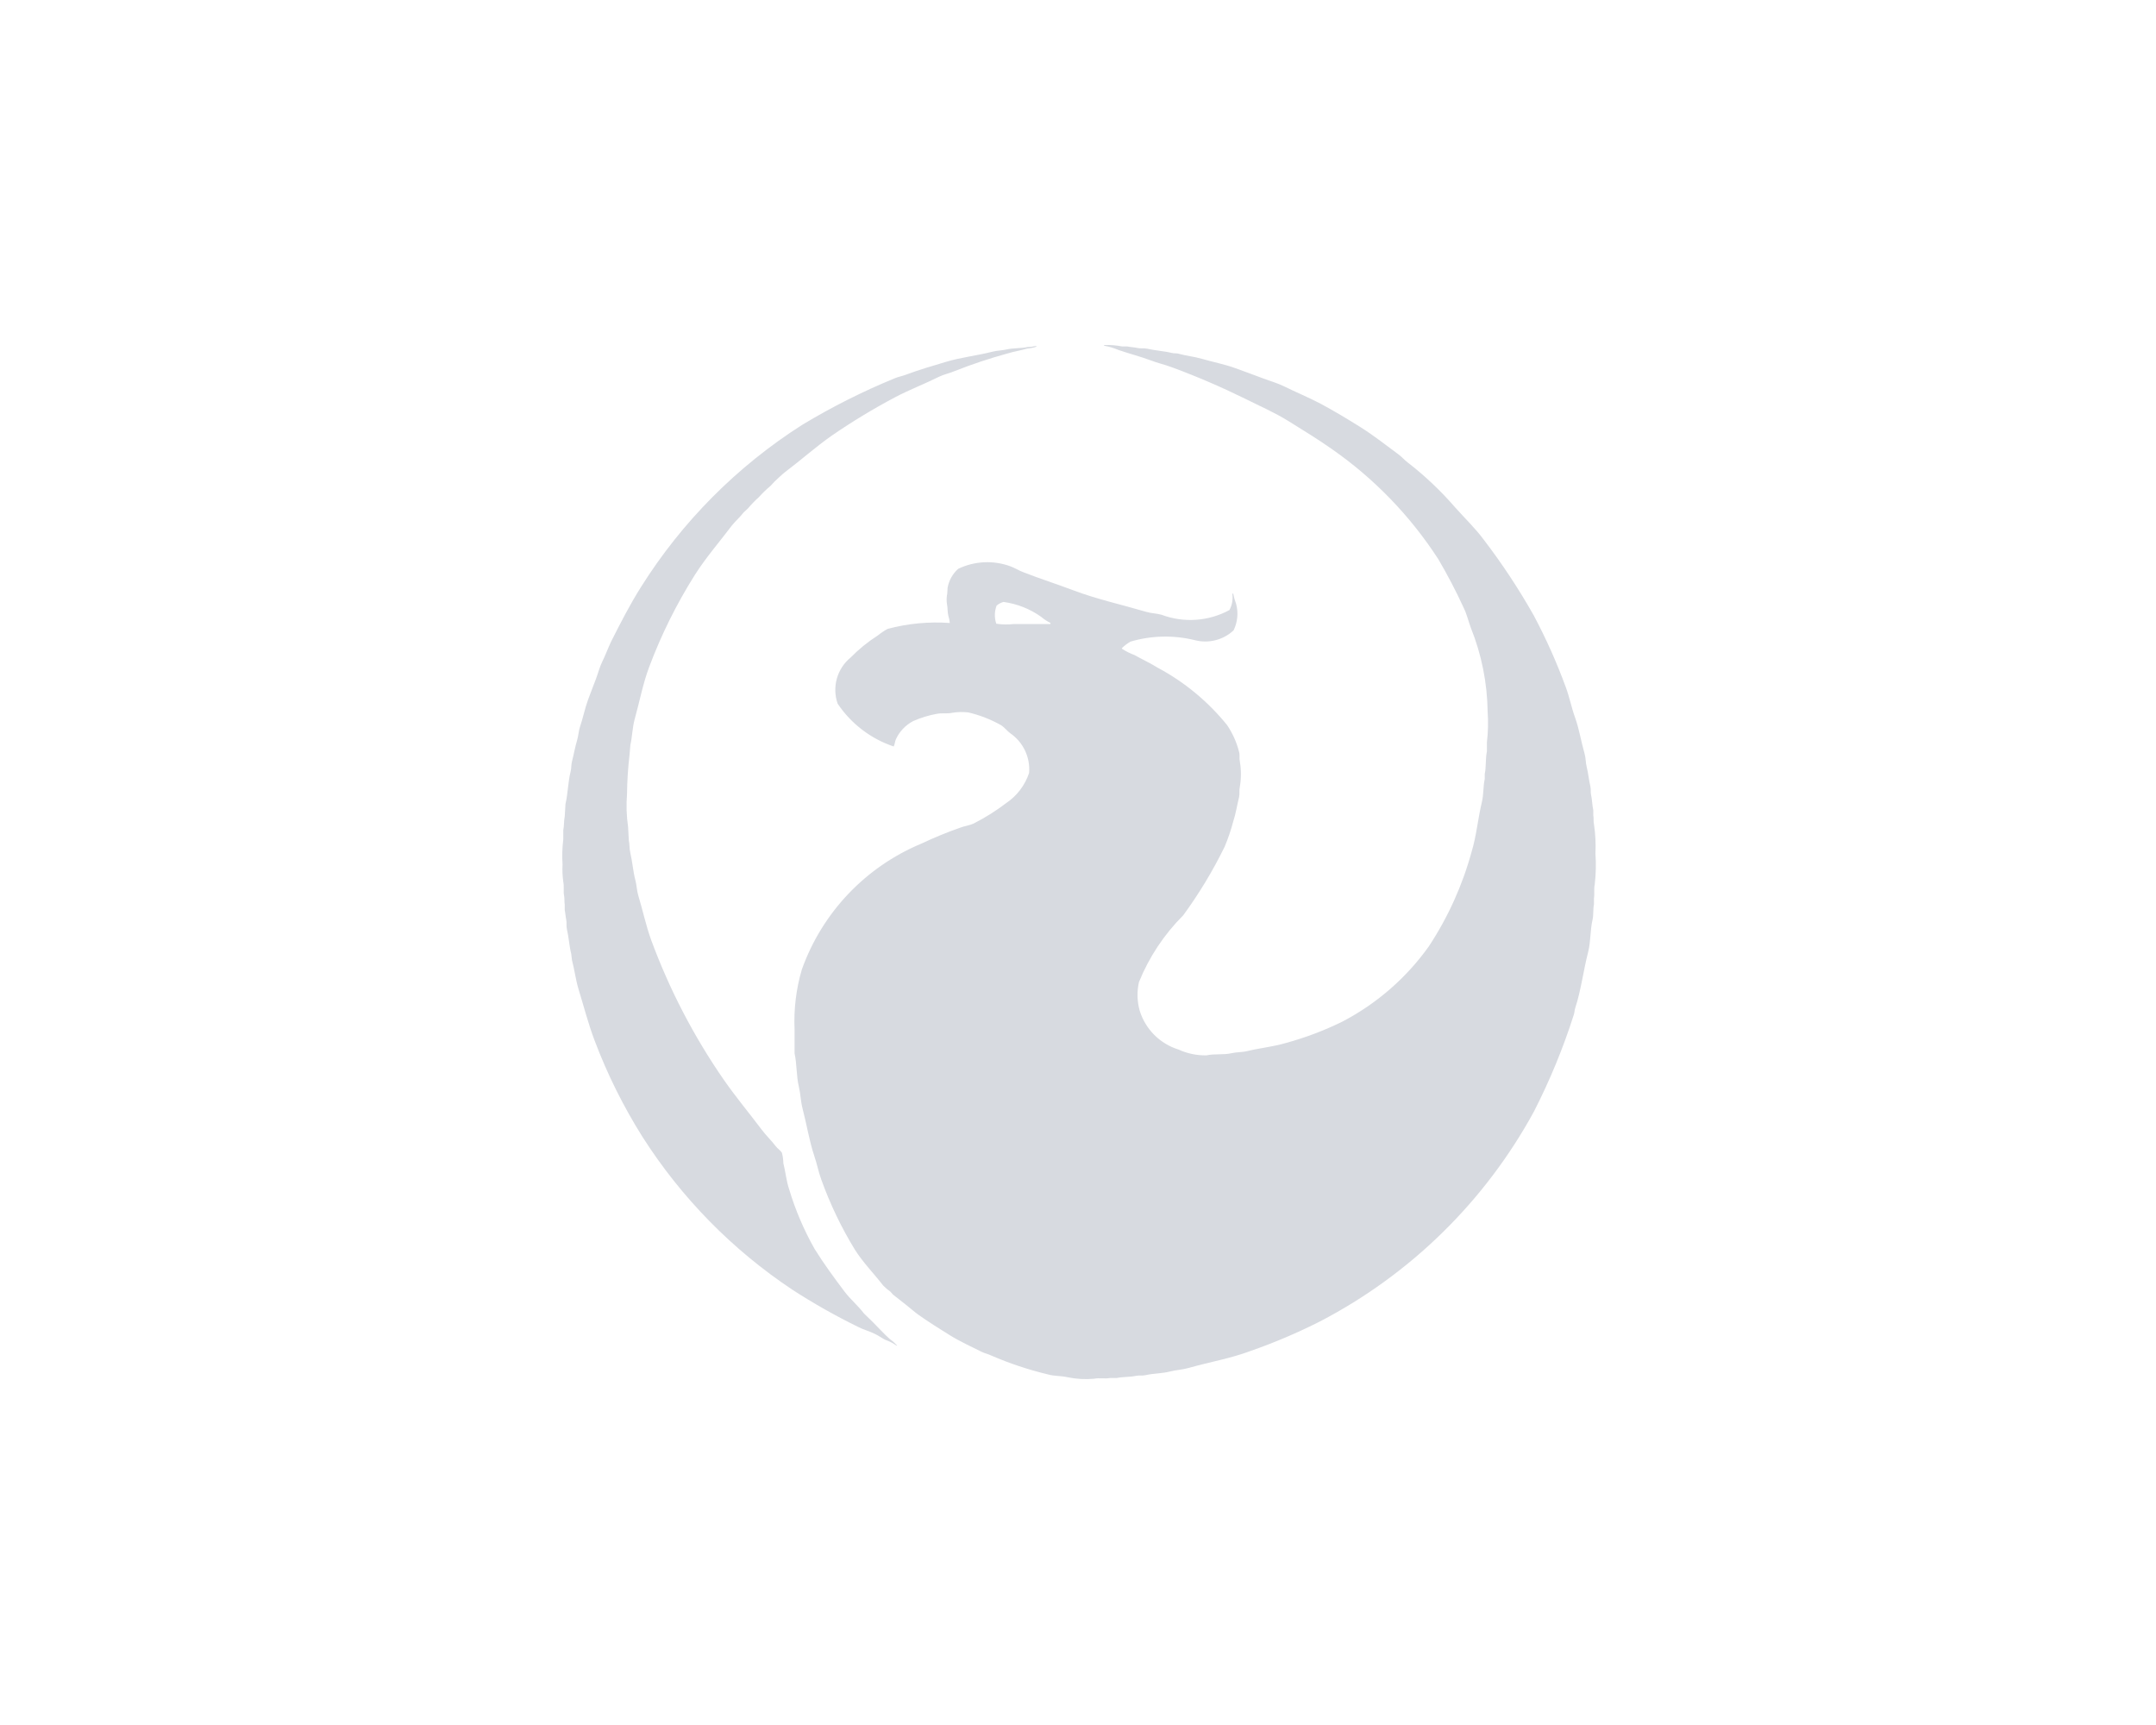
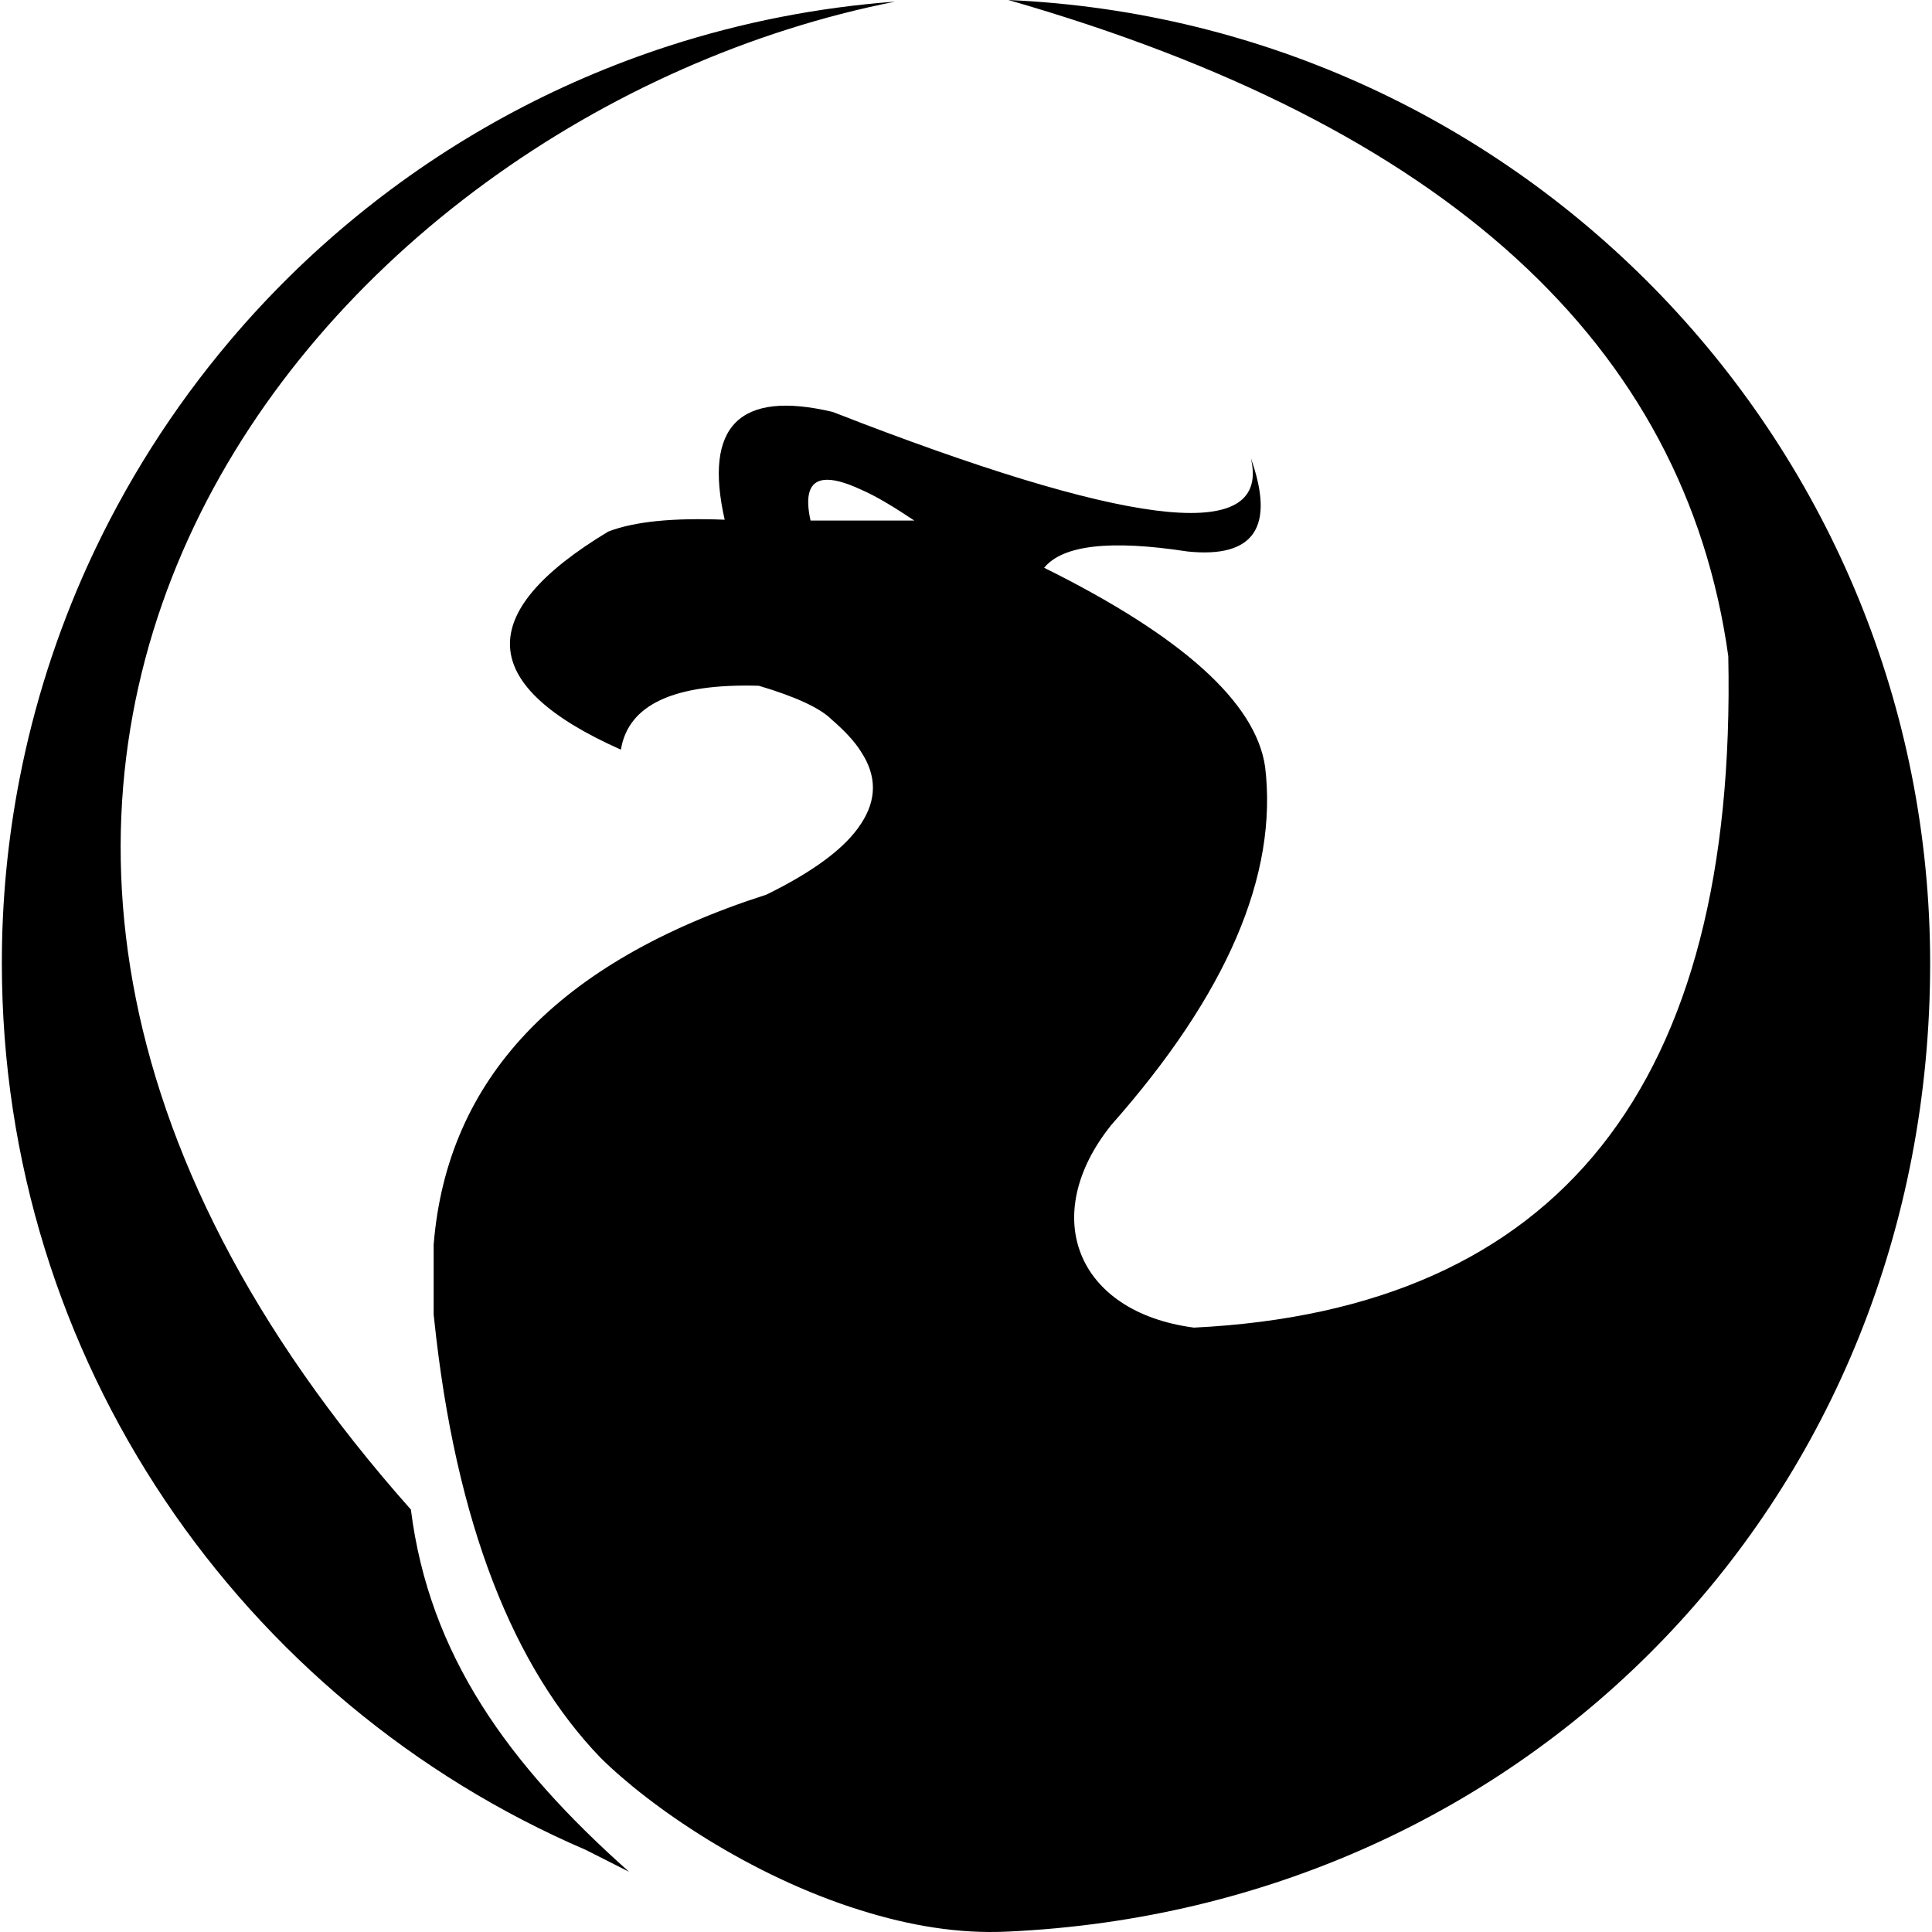
- <svg xmlns="http://www.w3.org/2000/svg" width="50" height="40" viewBox="0 0 50 40">
-   <defs>
-     <style>
-       .cls-1 {
-         fill: #d7dae0;
-         fill-rule: evenodd;
-       }
-     </style>
-   </defs>
-   <path id="fireird-icon" class="cls-1" d="M22.027,14.446a0.727,0.727,0,0,0-.034-0.168C21.97,14.187,21.98,14.086,21.96,14a0.686,0.686,0,0,1,.008-0.236l0.008-.135a0.77,0.77,0,0,1,.244-0.438,1.556,1.556,0,0,1,1.213-.059c0.1,0.037.2,0.1,0.295,0.135,0.384,0.151.779,0.276,1.162,0.421,0.545,0.206,1.118.331,1.693,0.5,0.12,0.036.229,0.033,0.354,0.067a1.9,1.9,0,0,0,1.575-.109,0.619,0.619,0,0,0,.067-0.379H28.6a1.322,1.322,0,0,0,.067.236,0.876,0.876,0,0,1-.059.614,0.963,0.963,0,0,1-.9.227,2.867,2.867,0,0,0-1.491.034,1.025,1.025,0,0,0-.2.152,0.03,0.03,0,0,0,.008.017,1.479,1.479,0,0,0,.286.143c0.178,0.1.366,0.187,0.539,0.294a5.252,5.252,0,0,1,1.608,1.33,1.975,1.975,0,0,1,.278.623c0.021,0.076,0,.137.017,0.219a1.726,1.726,0,0,1,0,.589c-0.019.087,0,.153-0.017,0.236-0.047.191-.078,0.392-0.135,0.564a4.355,4.355,0,0,1-.2.589,10.543,10.543,0,0,1-.96,1.59,4.66,4.66,0,0,0-1.027,1.548,1.35,1.35,0,0,0,.017.665,1.365,1.365,0,0,0,.9.9,1.491,1.491,0,0,0,.648.135c0.183-.041.4-0.007,0.581-0.05,0.116-.027.247-0.02,0.37-0.05,0.3-.073.6-0.1,0.884-0.185a7.343,7.343,0,0,0,1.322-.5,5.7,5.7,0,0,0,2-1.742,7.653,7.653,0,0,0,.994-2.2c0.111-.365.143-0.758,0.236-1.144,0.043-.178.028-0.366,0.067-0.539V17.947c0.035-.158.014-0.359,0.05-0.522v-0.21a3.815,3.815,0,0,0,.017-0.715,5.41,5.41,0,0,0-.387-1.936c-0.061-.162-0.094-0.32-0.169-0.471a12.47,12.47,0,0,0-.589-1.128,9.2,9.2,0,0,0-2.476-2.558c-0.32-.225-0.658-0.431-0.994-0.64s-0.665-.348-1.011-0.522a17.717,17.717,0,0,0-1.684-.724c-0.173-.066-0.338-0.1-0.514-0.168-0.235-.088-0.482-0.15-0.733-0.236a1.487,1.487,0,0,0-.337-0.1V8a1.875,1.875,0,0,1,.421.034h0.118c0.064,0.014.165,0.019,0.227,0.034,0.083,0.019.145,0,.227,0.017,0.187,0.044.4,0.055,0.581,0.1,0.057,0.015.095,0,.152,0.017,0.173,0.049.36,0.066,0.539,0.118,0.257,0.075.533,0.127,0.783,0.219,0.21,0.077.436,0.158,0.64,0.236,0.169,0.064.33,0.107,0.488,0.185,0.279,0.138.569,0.257,0.842,0.4,0.321,0.173.637,0.362,0.943,0.555s0.582,0.414.867,0.623c0.074,0.054.138,0.131,0.211,0.185A7.636,7.636,0,0,1,33.75,11.77c0.217,0.244.461,0.476,0.657,0.741a15.067,15.067,0,0,1,1.162,1.759,13.2,13.2,0,0,1,.741,1.658c0.089,0.236.131,0.472,0.219,0.715,0.093,0.259.14,0.557,0.219,0.833,0.031,0.108.022,0.2,0.05,0.311,0.035,0.137.05,0.306,0.084,0.446,0.018,0.074,0,.127.017,0.2,0.024,0.105.026,0.246,0.051,0.353v0.118c0.013,0.061,0,.143.017,0.219A3.406,3.406,0,0,1,37,19.79a3.839,3.839,0,0,1-.017.724c-0.023.1,0,.222-0.017,0.311v0.143c-0.025.111-.006,0.241-0.034,0.362-0.055.238-.04,0.5-0.1,0.741-0.113.437-.166,0.894-0.3,1.3-0.02.058-.014,0.1-0.034,0.16a14.724,14.724,0,0,1-.926,2.247,11.912,11.912,0,0,1-4.96,4.864,13.188,13.188,0,0,1-1.625.69c-0.448.168-.934,0.25-1.415,0.387-0.145.042-.3,0.048-0.438,0.084-0.185.048-.383,0.042-0.564,0.084-0.082.019-.144,0-0.227,0.017-0.135.03-.308,0.02-0.446,0.05H25.741c-0.107.023-.247-0.009-0.371,0.017a2.081,2.081,0,0,1-.606-0.034c-0.165-.038-0.31-0.023-0.463-0.067a8.006,8.006,0,0,1-1.314-.438c-0.075-.037-0.146-0.048-0.219-0.084-0.248-.124-0.507-0.242-0.741-0.387s-0.49-.306-0.724-0.471c-0.1-.071-0.2-0.163-0.295-0.236s-0.2-.158-0.3-0.236l-0.059-.067a1.056,1.056,0,0,1-.168-0.143c-0.215-.278-0.465-0.529-0.657-0.833a8.82,8.82,0,0,1-.775-1.616c-0.07-.188-0.1-0.369-0.168-0.564-0.113-.342-0.174-0.727-0.27-1.094-0.043-.165-0.045-0.337-0.084-0.5-0.061-.253-0.044-0.523-0.1-0.774V23.871a4.26,4.26,0,0,1,.168-1.388,4.971,4.971,0,0,1,2.771-2.92,9.417,9.417,0,0,1,.9-0.37c0.107-.041.218-0.051,0.32-0.1a4.9,4.9,0,0,0,.749-0.471,1.353,1.353,0,0,0,.531-0.7A1.016,1.016,0,0,0,23.425,17c-0.074-.055-0.13-0.135-0.211-0.185a2.881,2.881,0,0,0-.758-0.295,1.332,1.332,0,0,0-.37.008c-0.125.028-.243,0-0.362,0.025a2.41,2.41,0,0,0-.547.168,0.9,0.9,0,0,0-.4.421c-0.025.056-.025,0.118-0.051,0.168a2.54,2.54,0,0,1-1.3-.993,0.969,0.969,0,0,1,.3-1.069,3.572,3.572,0,0,1,.632-0.513,1.494,1.494,0,0,1,.227-0.152A4.368,4.368,0,0,1,22.027,14.446Zm1.979-6.421,0.042,0.008a0.03,0.03,0,0,1-.017.008,0.954,0.954,0,0,1-.21.042c-0.151.044-.315,0.069-0.472,0.118a11.672,11.672,0,0,0-1.2.4c-0.126.055-.249,0.075-0.371,0.135-0.334.166-.685,0.3-1.011,0.471a14.9,14.9,0,0,0-1.474.892c-0.376.263-.715,0.568-1.078,0.841-0.081.061-.174,0.157-0.253,0.227l-0.093.1a2.678,2.678,0,0,0-.27.261,2.593,2.593,0,0,0-.253.261l-0.1.093c-0.082.108-.189,0.2-0.27,0.3-0.285.379-.6,0.738-0.859,1.145a11.674,11.674,0,0,0-1.061,2.137c-0.145.383-.222,0.8-0.337,1.212-0.055.2-.055,0.4-0.1,0.6L14.6,17.5a8.736,8.736,0,0,0-.059.917,3.366,3.366,0,0,0,.025.757q0.008,0.156.017,0.311c0.02,0.088.011,0.189,0.034,0.286,0.049,0.208.065,0.442,0.118,0.639,0.033,0.123.031,0.234,0.067,0.354,0.106,0.348.178,0.7,0.3,1.035a14.535,14.535,0,0,0,1.684,3.24c0.278,0.4.587,0.768,0.876,1.153,0.1,0.134.226,0.252,0.328,0.387,0.04,0.053.108,0.094,0.143,0.151a1.015,1.015,0,0,1,.034.244c0.051,0.2.069,0.413,0.135,0.606a6.734,6.734,0,0,0,.589,1.38c0.215,0.346.451,0.666,0.691,0.985,0.137,0.182.317,0.331,0.455,0.513l0.2,0.194c0.134,0.134.263,0.278,0.4,0.4a0.889,0.889,0,0,1,.168.151H20.79a0.946,0.946,0,0,0-.261-0.135c-0.076-.04-0.159-0.1-0.236-0.135-0.135-.068-0.271-0.1-0.4-0.168a14.581,14.581,0,0,1-1.516-.858A12,12,0,0,1,14.9,26.362a12.422,12.422,0,0,1-1.112-2.238c-0.145-.382-0.248-0.785-0.371-1.186-0.067-.221-0.093-0.453-0.152-0.673l-0.017-.143c-0.045-.177-0.057-0.389-0.1-0.572-0.02-.082,0-0.144-0.017-0.227-0.014-.061-0.02-0.158-0.034-0.219V20.976c-0.013-.06,0-0.144-0.017-0.219s0.006-.207-0.017-0.311a2.115,2.115,0,0,1-.017-0.4,3.088,3.088,0,0,1,.017-0.581V19.251c0.021-.094.013-0.228,0.034-0.32l0.017-.286c0.057-.243.059-0.517,0.118-0.749,0.023-.09.011-0.156,0.034-0.244,0.041-.157.072-0.337,0.118-0.488,0.033-.11.031-0.2,0.067-0.311,0.069-.2.11-0.418,0.185-0.623,0.058-.159.127-0.333,0.185-0.488s0.085-.278.152-0.412,0.127-.3.2-0.454c0.218-.432.438-0.862,0.691-1.262a12.07,12.07,0,0,1,3.739-3.762,15.638,15.638,0,0,1,2.139-1.077c0.089-.039.17-0.05,0.261-0.084,0.295-.111.62-0.207,0.935-0.3,0.347-.105.718-0.144,1.078-0.236,0.109-.028.221-0.027,0.32-0.05,0.165-.039.337-0.023,0.5-0.059A0.65,0.65,0,0,0,24.006,8.025Zm-0.733,5.933a0.408,0.408,0,0,0-.16.084,0.62,0.62,0,0,0-.008.421,1.548,1.548,0,0,0,.4.008h0.851l0.008-.025a1.013,1.013,0,0,1-.219-0.143A1.964,1.964,0,0,0,23.274,13.958Z" />
+ <svg xmlns="http://www.w3.org/2000/svg" width="64" height="64" viewBox="0 0 128 128">
+   <path fill="currentColor" d="M66.804 0c28.932 8.305 44.814 22.787 47.699 43.468c.593 28.447-11.215 43.303-35.402 44.49c-7.792-1.026-10.3-7.414-5.474-13.427c7.658-8.656 11.053-16.559 10.19-23.731q-.93-6.39-14.64-13.184c1.24-1.51 4.395-1.861 9.491-1.08c4.422.46 5.825-1.616 4.208-6.172c1.294 5.527-7.308 4.718-25.832-2.347c-.62-.243-1.24-.486-1.887-.728c-6.175-1.456-8.547.943-7.145 7.144c-3.397-.135-5.96.11-7.712.784c-8.952 5.393-8.682 10.217.837 14.45c.485-2.992 3.531-4.395 9.14-4.233c2.453.728 4.07 1.483 4.824 2.238c.836.728 1.512 1.43 1.943 2.13q1.578 2.388 0 4.775c-1.025 1.591-3.127 3.153-6.255 4.69c-13.833 4.45-21.168 12.188-22.058 23.19v4.637c0 .08.027.162.027.243c1.429 13.697 5.314 23.188 11.03 29.12c3.236 3.209 9.868 7.82 17.256 10.111c3.182.998 6.445 1.566 9.708 1.405c34.54-1.564 61.125-28.852 61.125-64.148C127.877 29.662 100.94 1.51 66.804 0M59.31.108a64 64 0 0 0-15.024 2.943A63.7 63.7 0 0 0 23.6 14.348a64 64 0 0 0-8.345 8.202A64.2 64.2 0 0 0 5.84 37.39a63.6 63.6 0 0 0-4.543 14.2A63.6 63.6 0 0 0 .123 63.826c0 26.317 15.91 48.938 38.667 58.726l2.885 1.457c-8.008-7.118-13.24-14.37-14.453-23.997C-15.57 51.827 21.074 7.658 59.309.108Zm-4.723 31.69q.866-.103 2.458.64c.998.431 2.156 1.134 3.531 2.05H53.7q-.557-2.525.886-2.69z" />
</svg>
